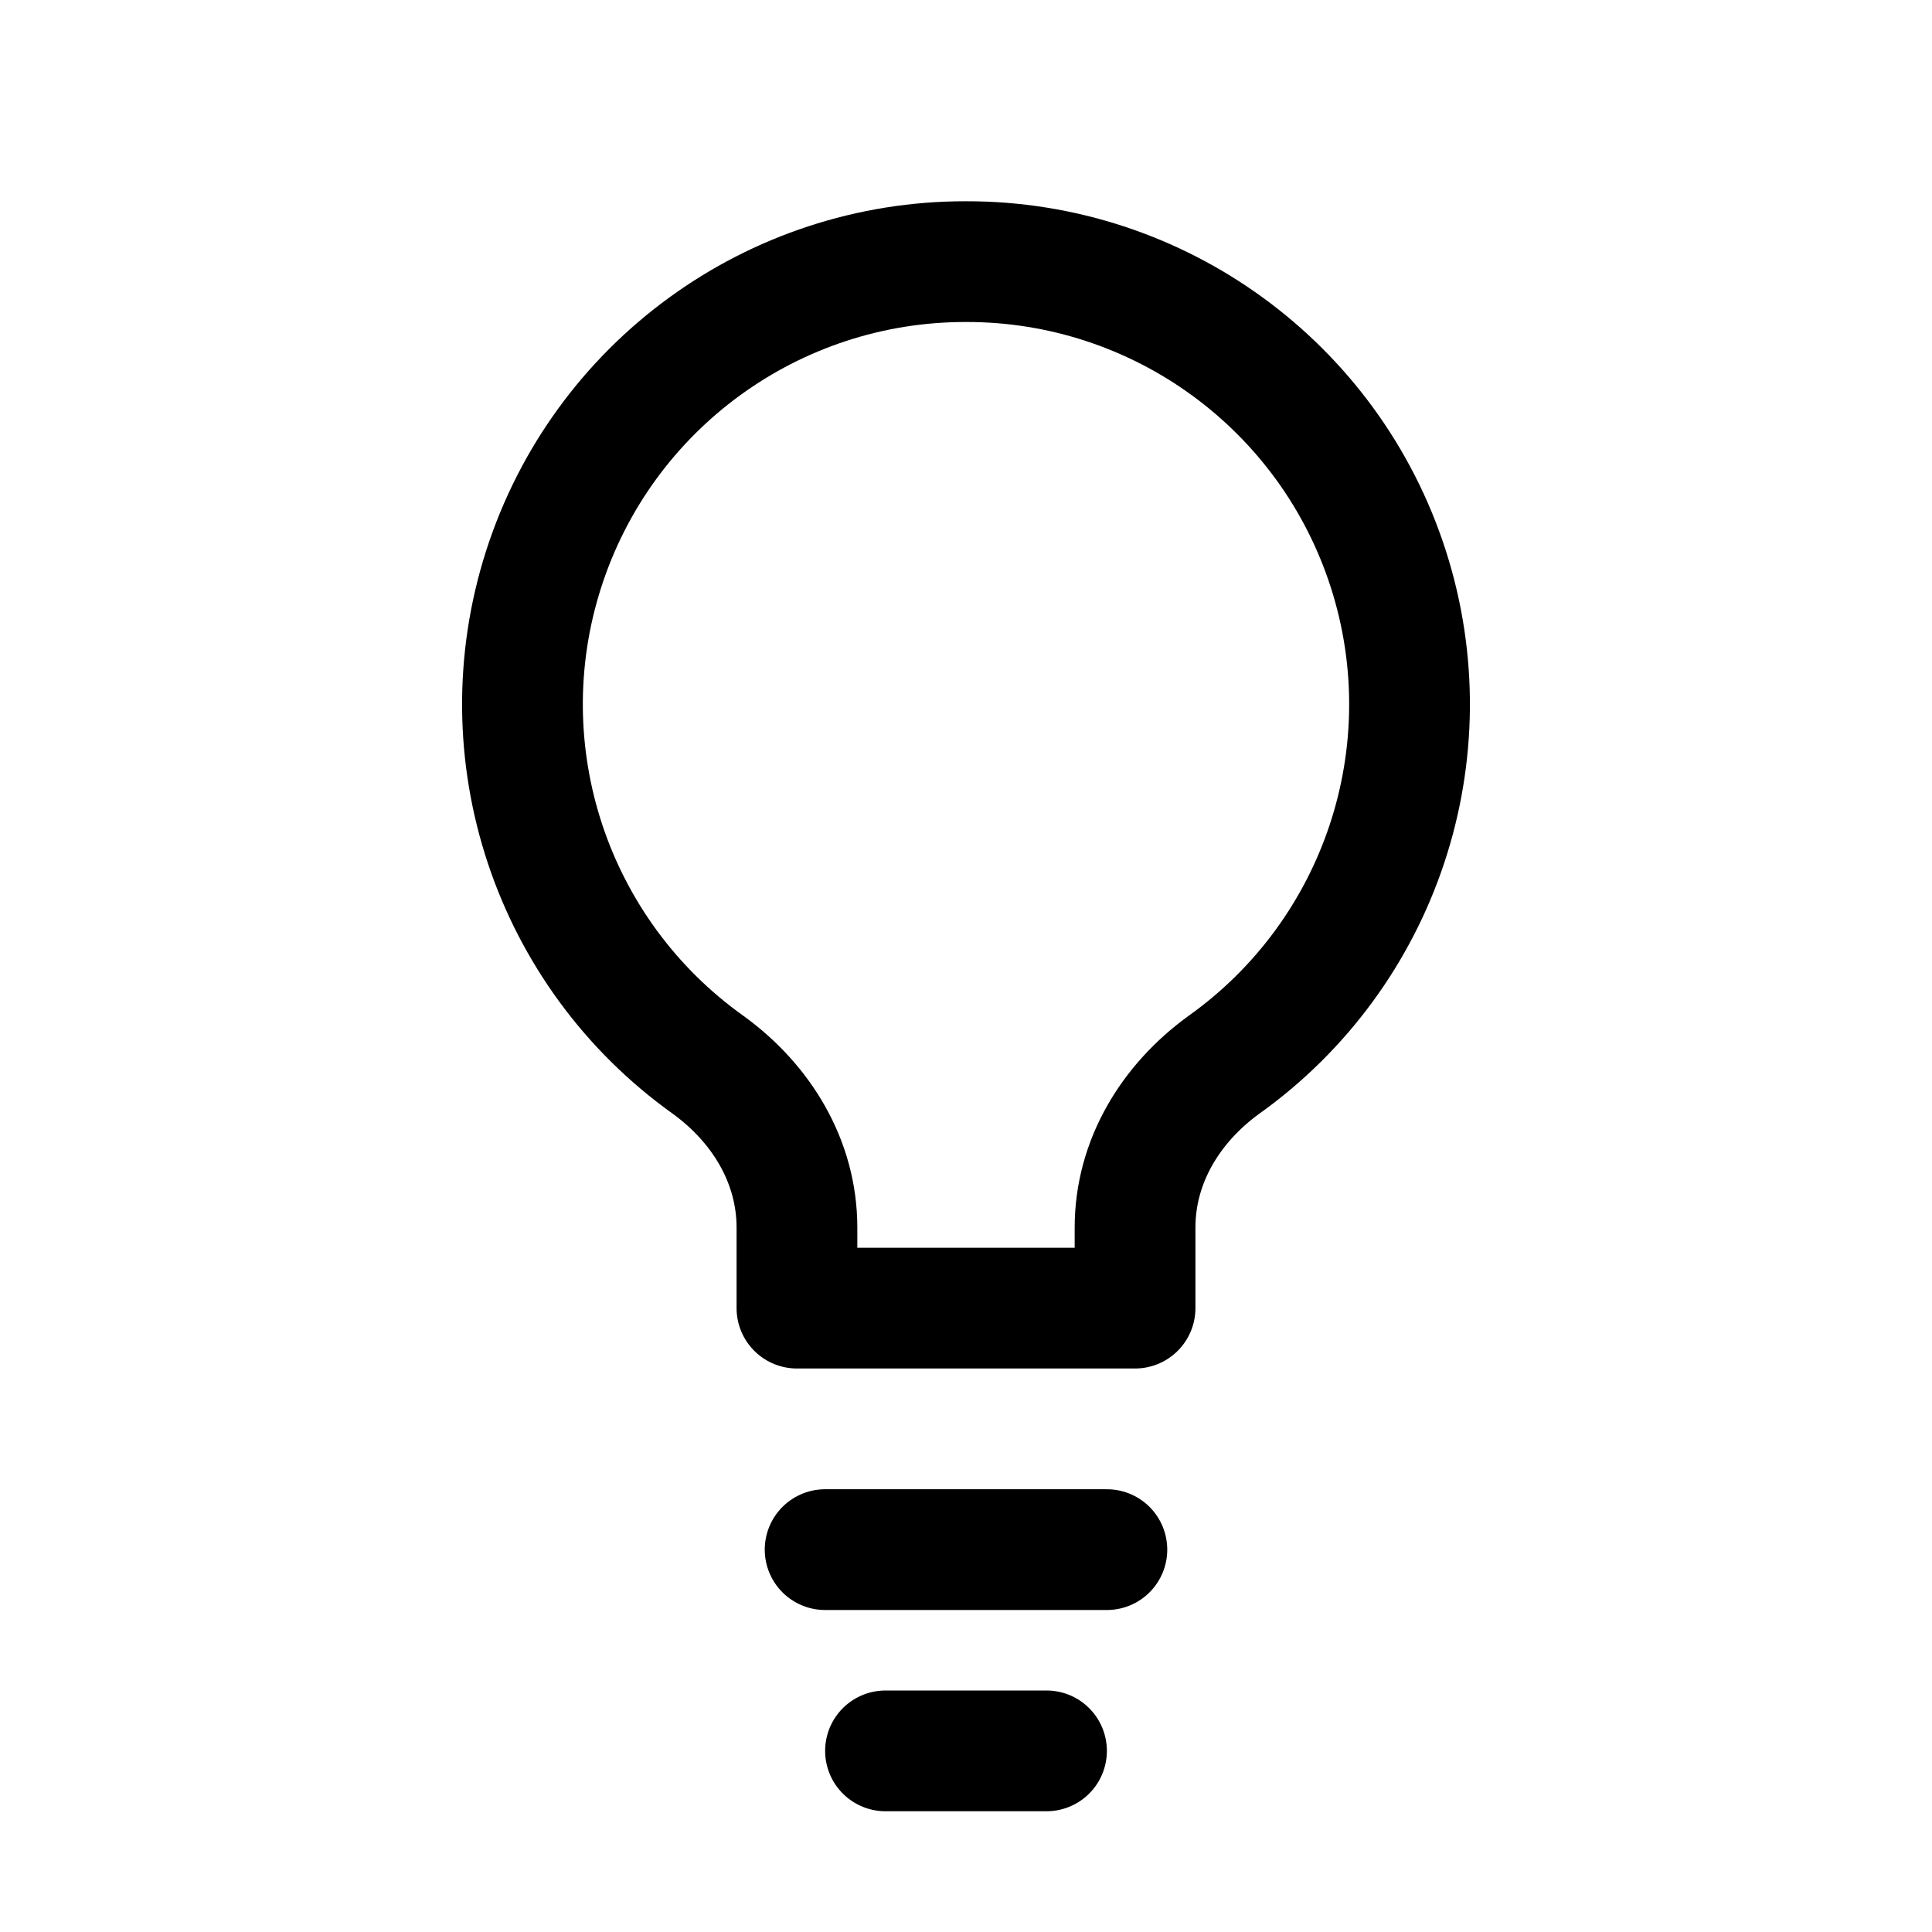
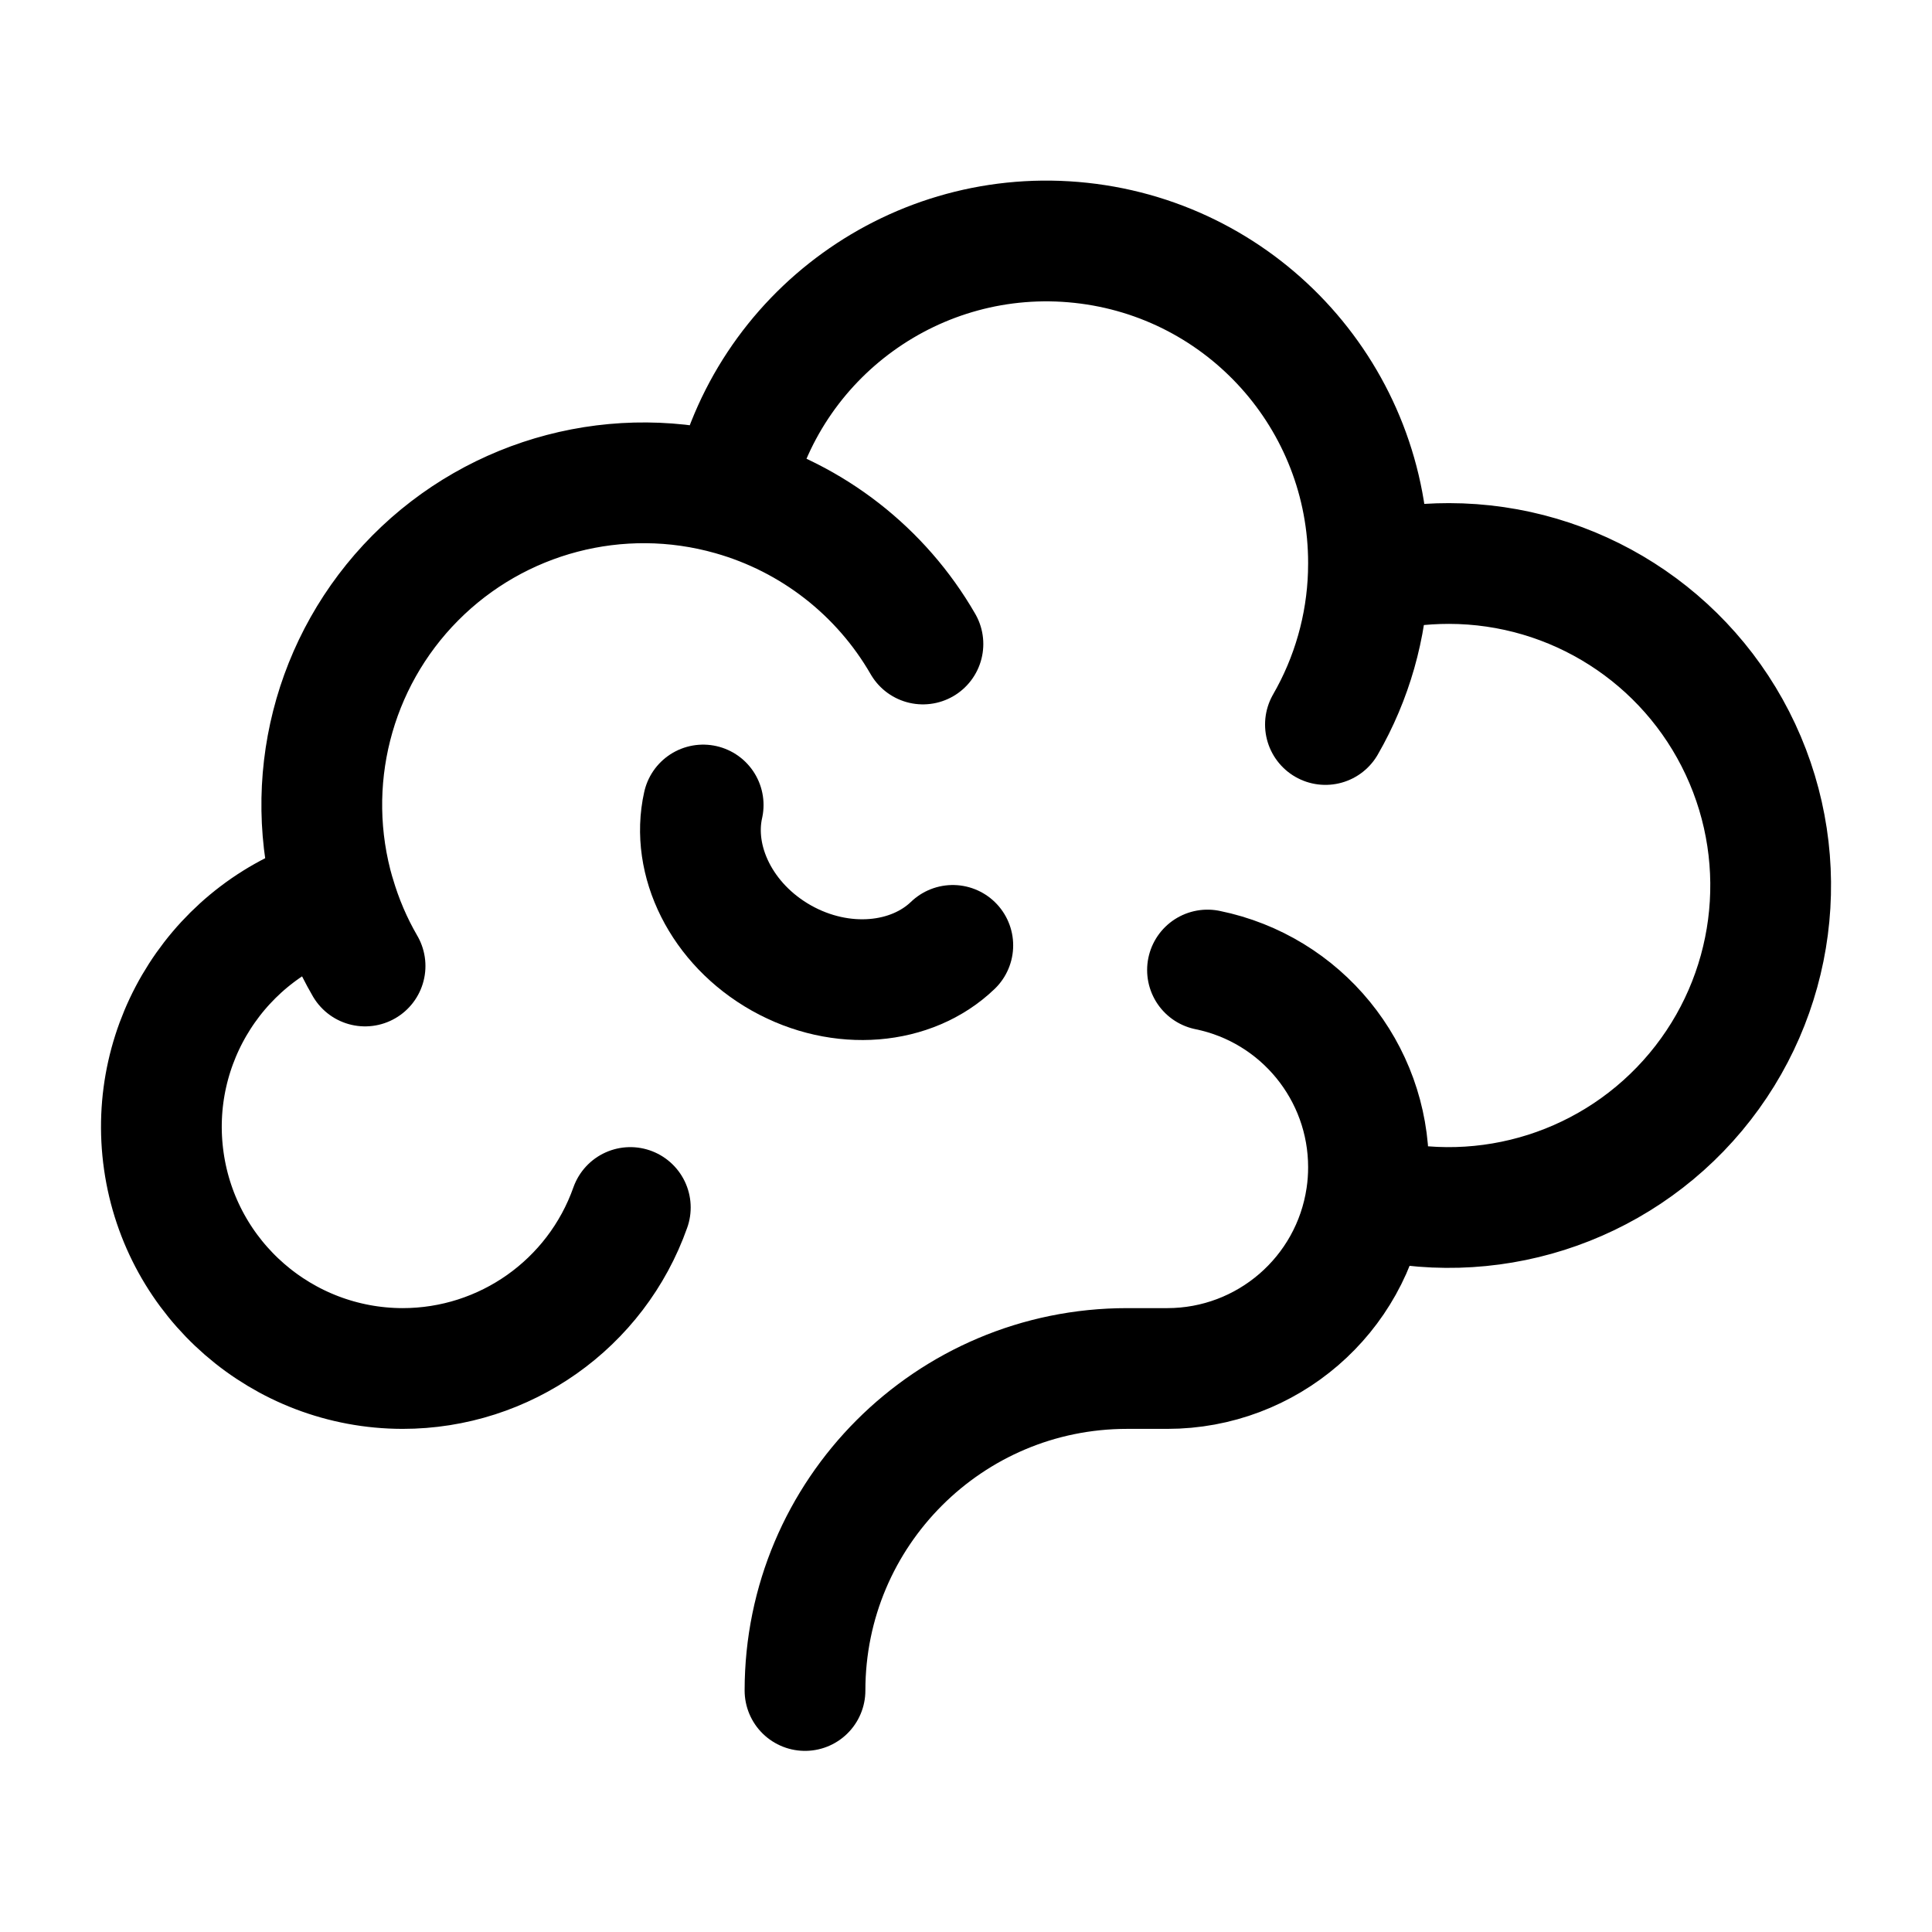
- <svg xmlns="http://www.w3.org/2000/svg" width="24" height="24" viewBox="0 0 24 24" fill="none">
-   <path d="M12 3.25a5.5 5.5 0 0 0-3.2 9.98c.66.48 1.1 1.2 1.1 2.02v1h4.2v-1c0-.82.44-1.54 1.1-2.02A5.5 5.5 0 0 0 12 3.25Z" stroke="currentColor" stroke-linecap="round" stroke-linejoin="round" stroke-width="1.5" />
-   <path d="M10.25 19.25h3.5" stroke="currentColor" stroke-linecap="round" stroke-width="1.5" />
-   <path d="M11 21.75h2" stroke="currentColor" stroke-linecap="round" stroke-width="1.5" />
+ <svg xmlns="http://www.w3.org/2000/svg" width="1em" height="1em" viewBox="0 0 24 24">
+   <path d="M0 0h24v24H0z" fill="none" />
+   <g fill="none" stroke="currentColor" stroke-linecap="round" stroke-width="1.5">
+     <path stroke-linejoin="round" d="M16.998 7.127Q17.48 7 18 7a4 4 0 1 1-1.027 7.867m.025-7.74L17 7a4 4 0 0 0-7.91-.85m7.908.977A4 4 0 0 1 16.465 9m.508 5.867q.027-.18.027-.367a2.5 2.5 0 0 0-2-2.45m1.973 2.817A2.5 2.5 0 0 1 14.5 17H14a4 4 0 0 0-4 4M9.09 6.15a4 4 0 0 0-4.932 4.97M9.09 6.15A4 4 0 0 1 11.465 8m-7.306 3.12A3.001 3.001 0 0 0 5 17a3 3 0 0 0 2.83-2m-3.671-3.88q.136.467.376.88" />
+     <path d="M11.836 11.744c-.51.491-1.383.576-2.129.157c-.746-.42-1.127-1.21-.972-1.901" />
+   </g>
</svg>
